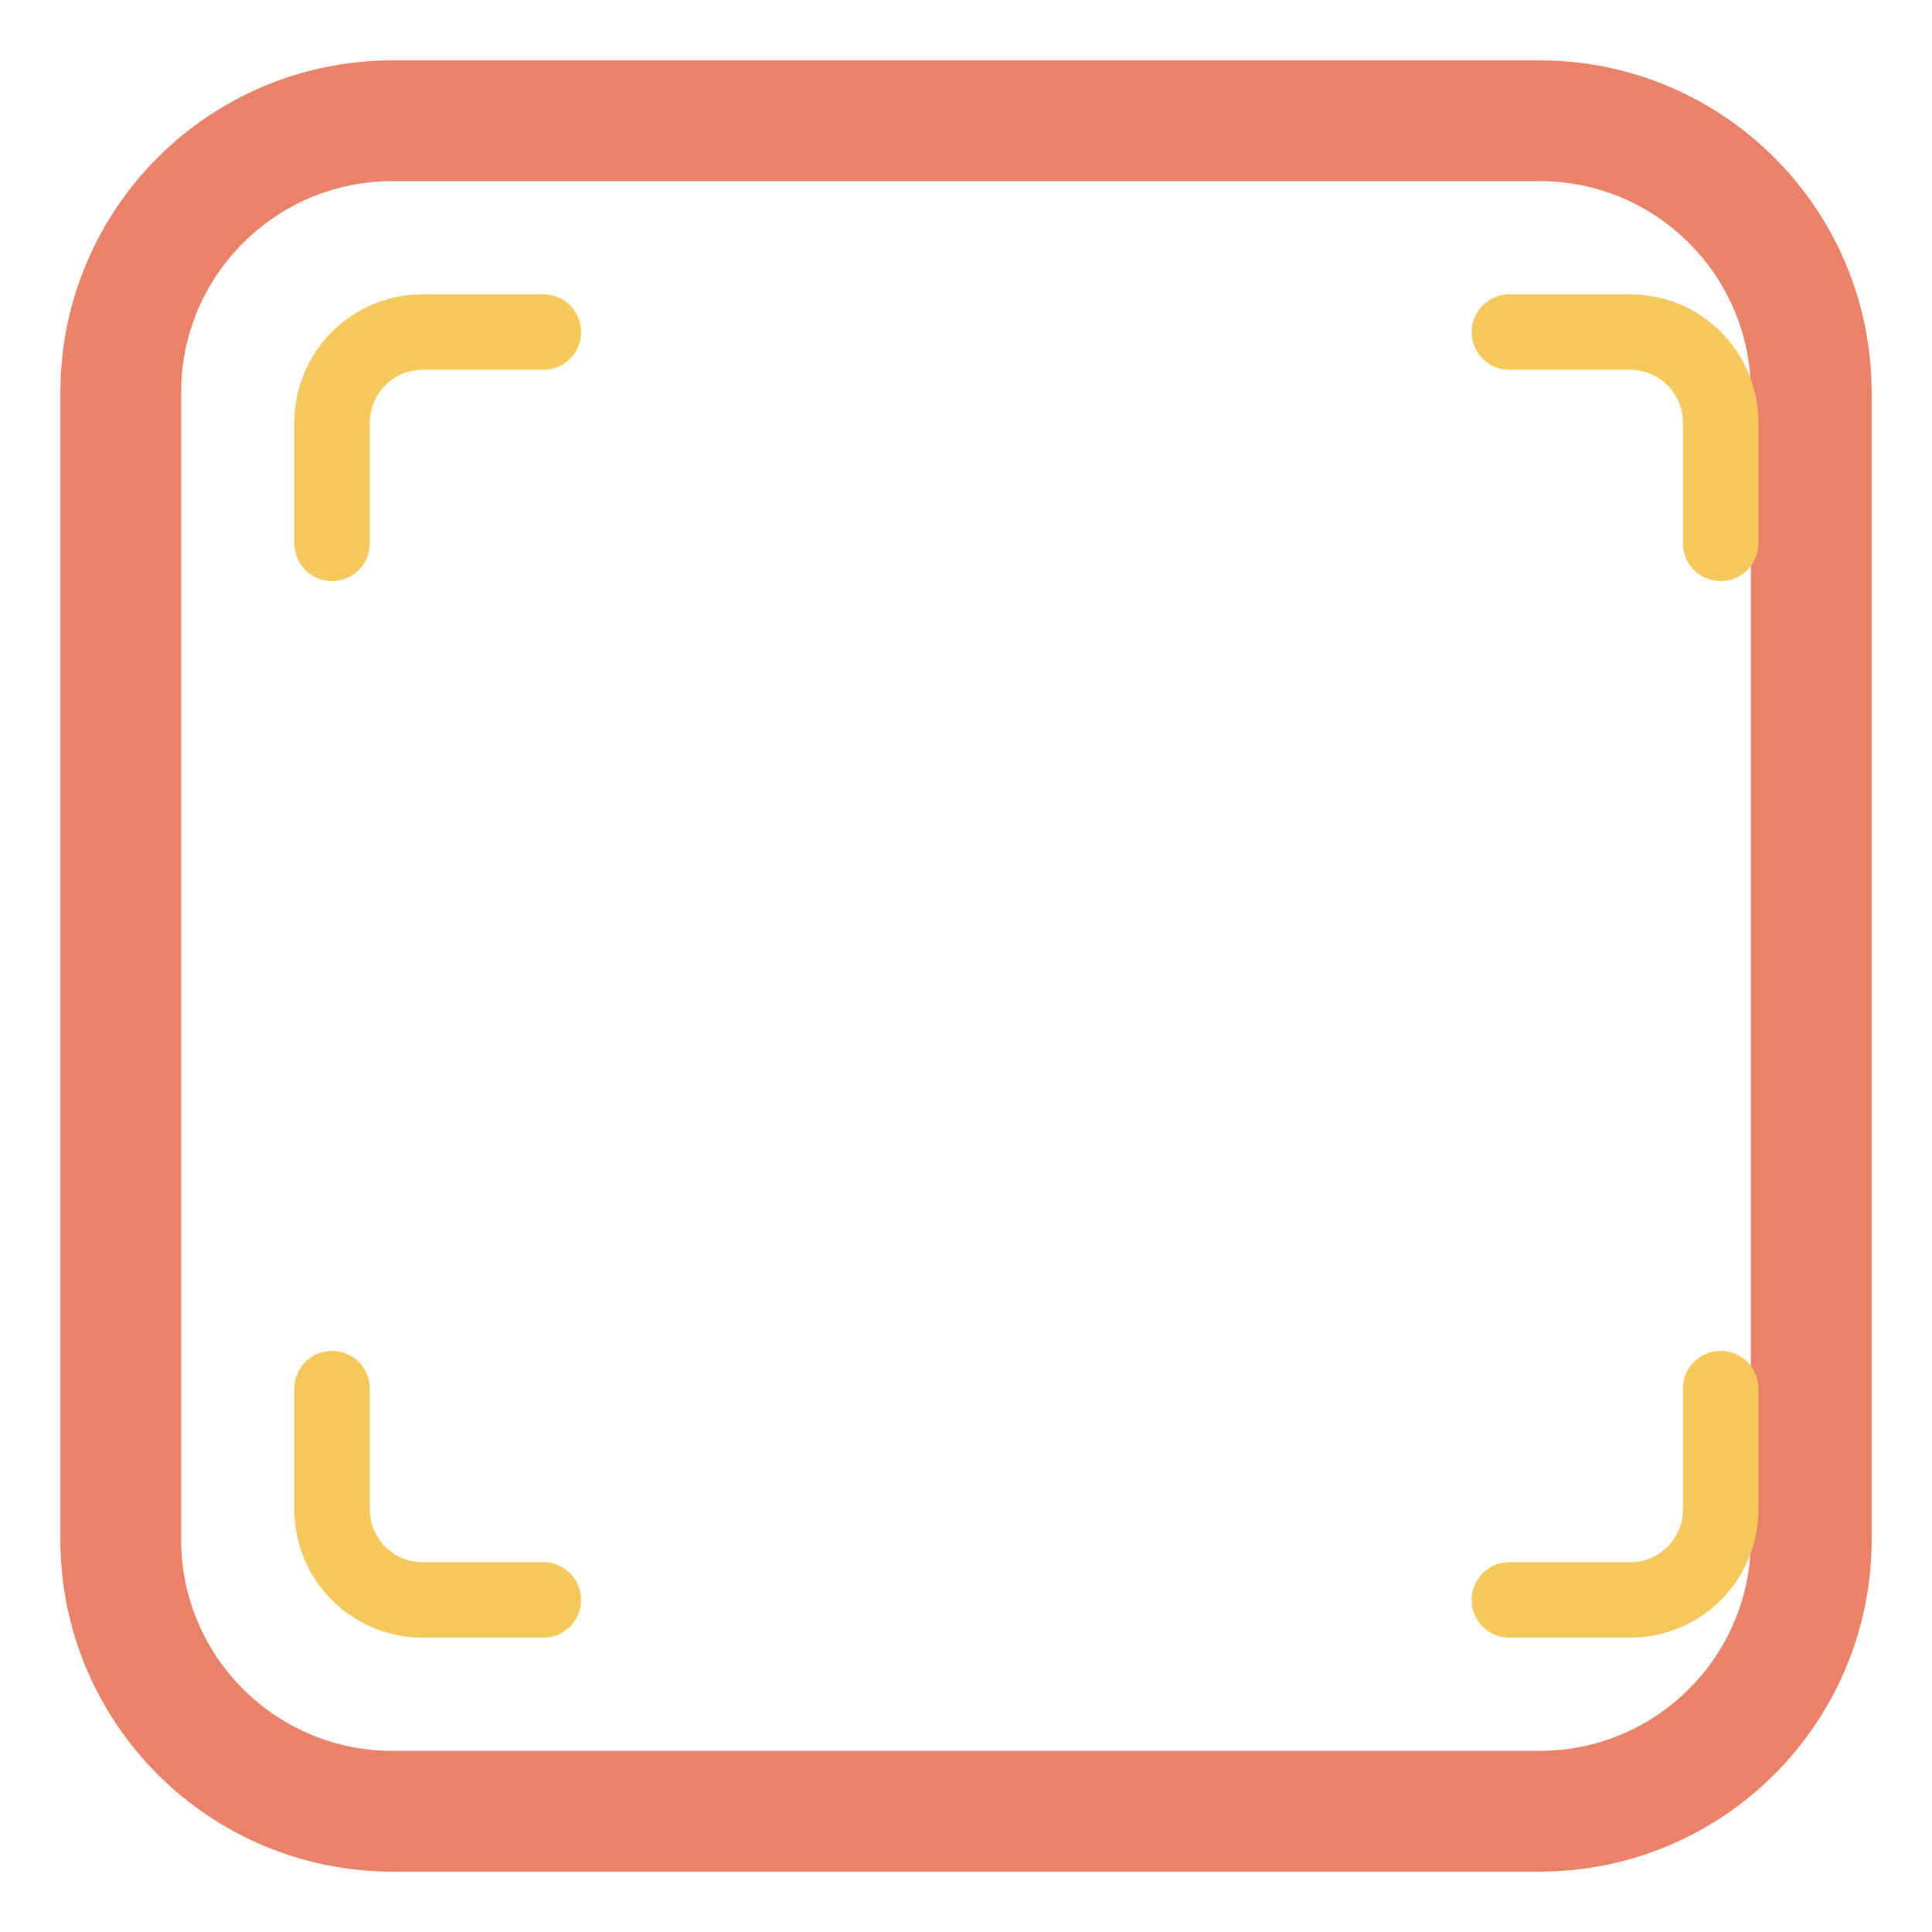
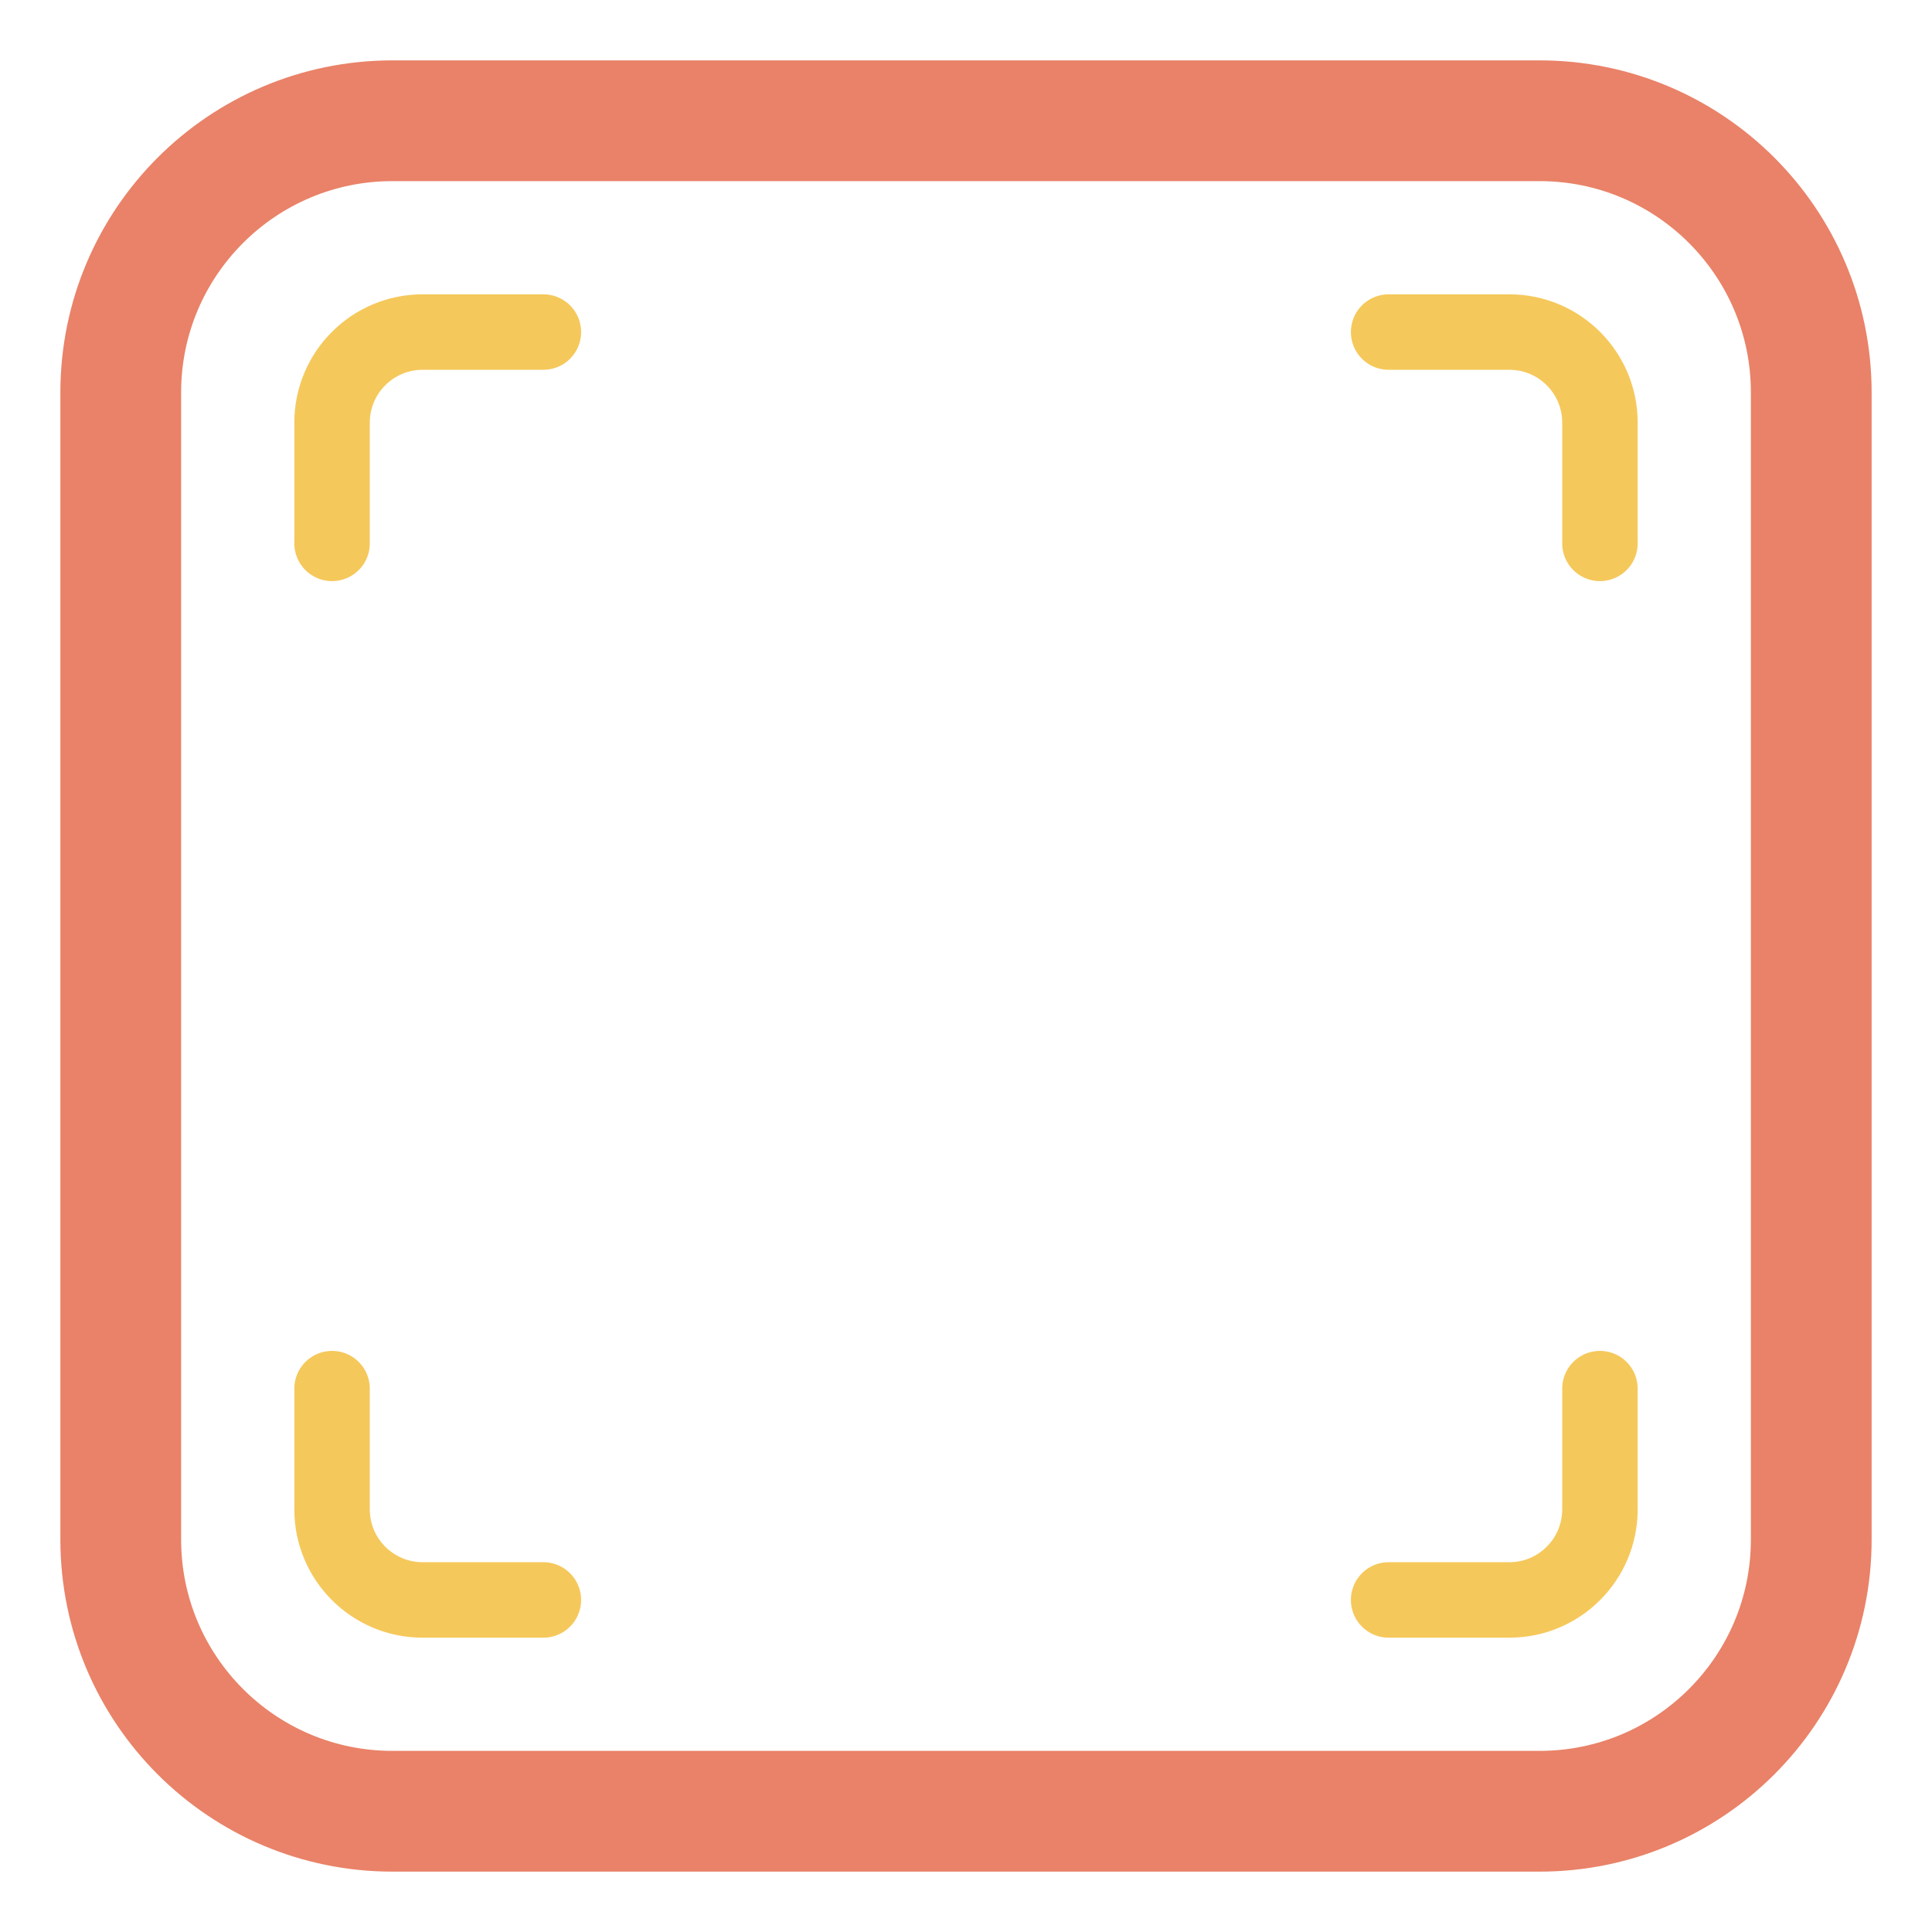
<svg xmlns="http://www.w3.org/2000/svg" viewBox="0 0 64 64">
  <rect x="4" y="4" width="56" height="56" rx="9" fill="none" stroke="#E98268" stroke-width="4" />
-   <path d="M11 18v-4a3 3 0 0 1 3-3h4m32 0h4a3 3 0 0 1 3 3v4M11 46v4a3 3 0 0 0 3 3h4m32 0h4a3 3 0 0 0 3-3v-4" fill="none" stroke="#F5C85B" stroke-width="2.5" stroke-linecap="round" />
+   <path d="M11 18v-4a3 3 0 0 1 3-3h4M46 11h4a3 3 0 0 1 3 3v4M53 46v4a3 3 0 0 1-3 3h-4M18 53h-4a3 3 0 0 1-3-3v-4" fill="none" stroke="#F5C85B" stroke-width="2.5" stroke-linecap="round" />
</svg>
